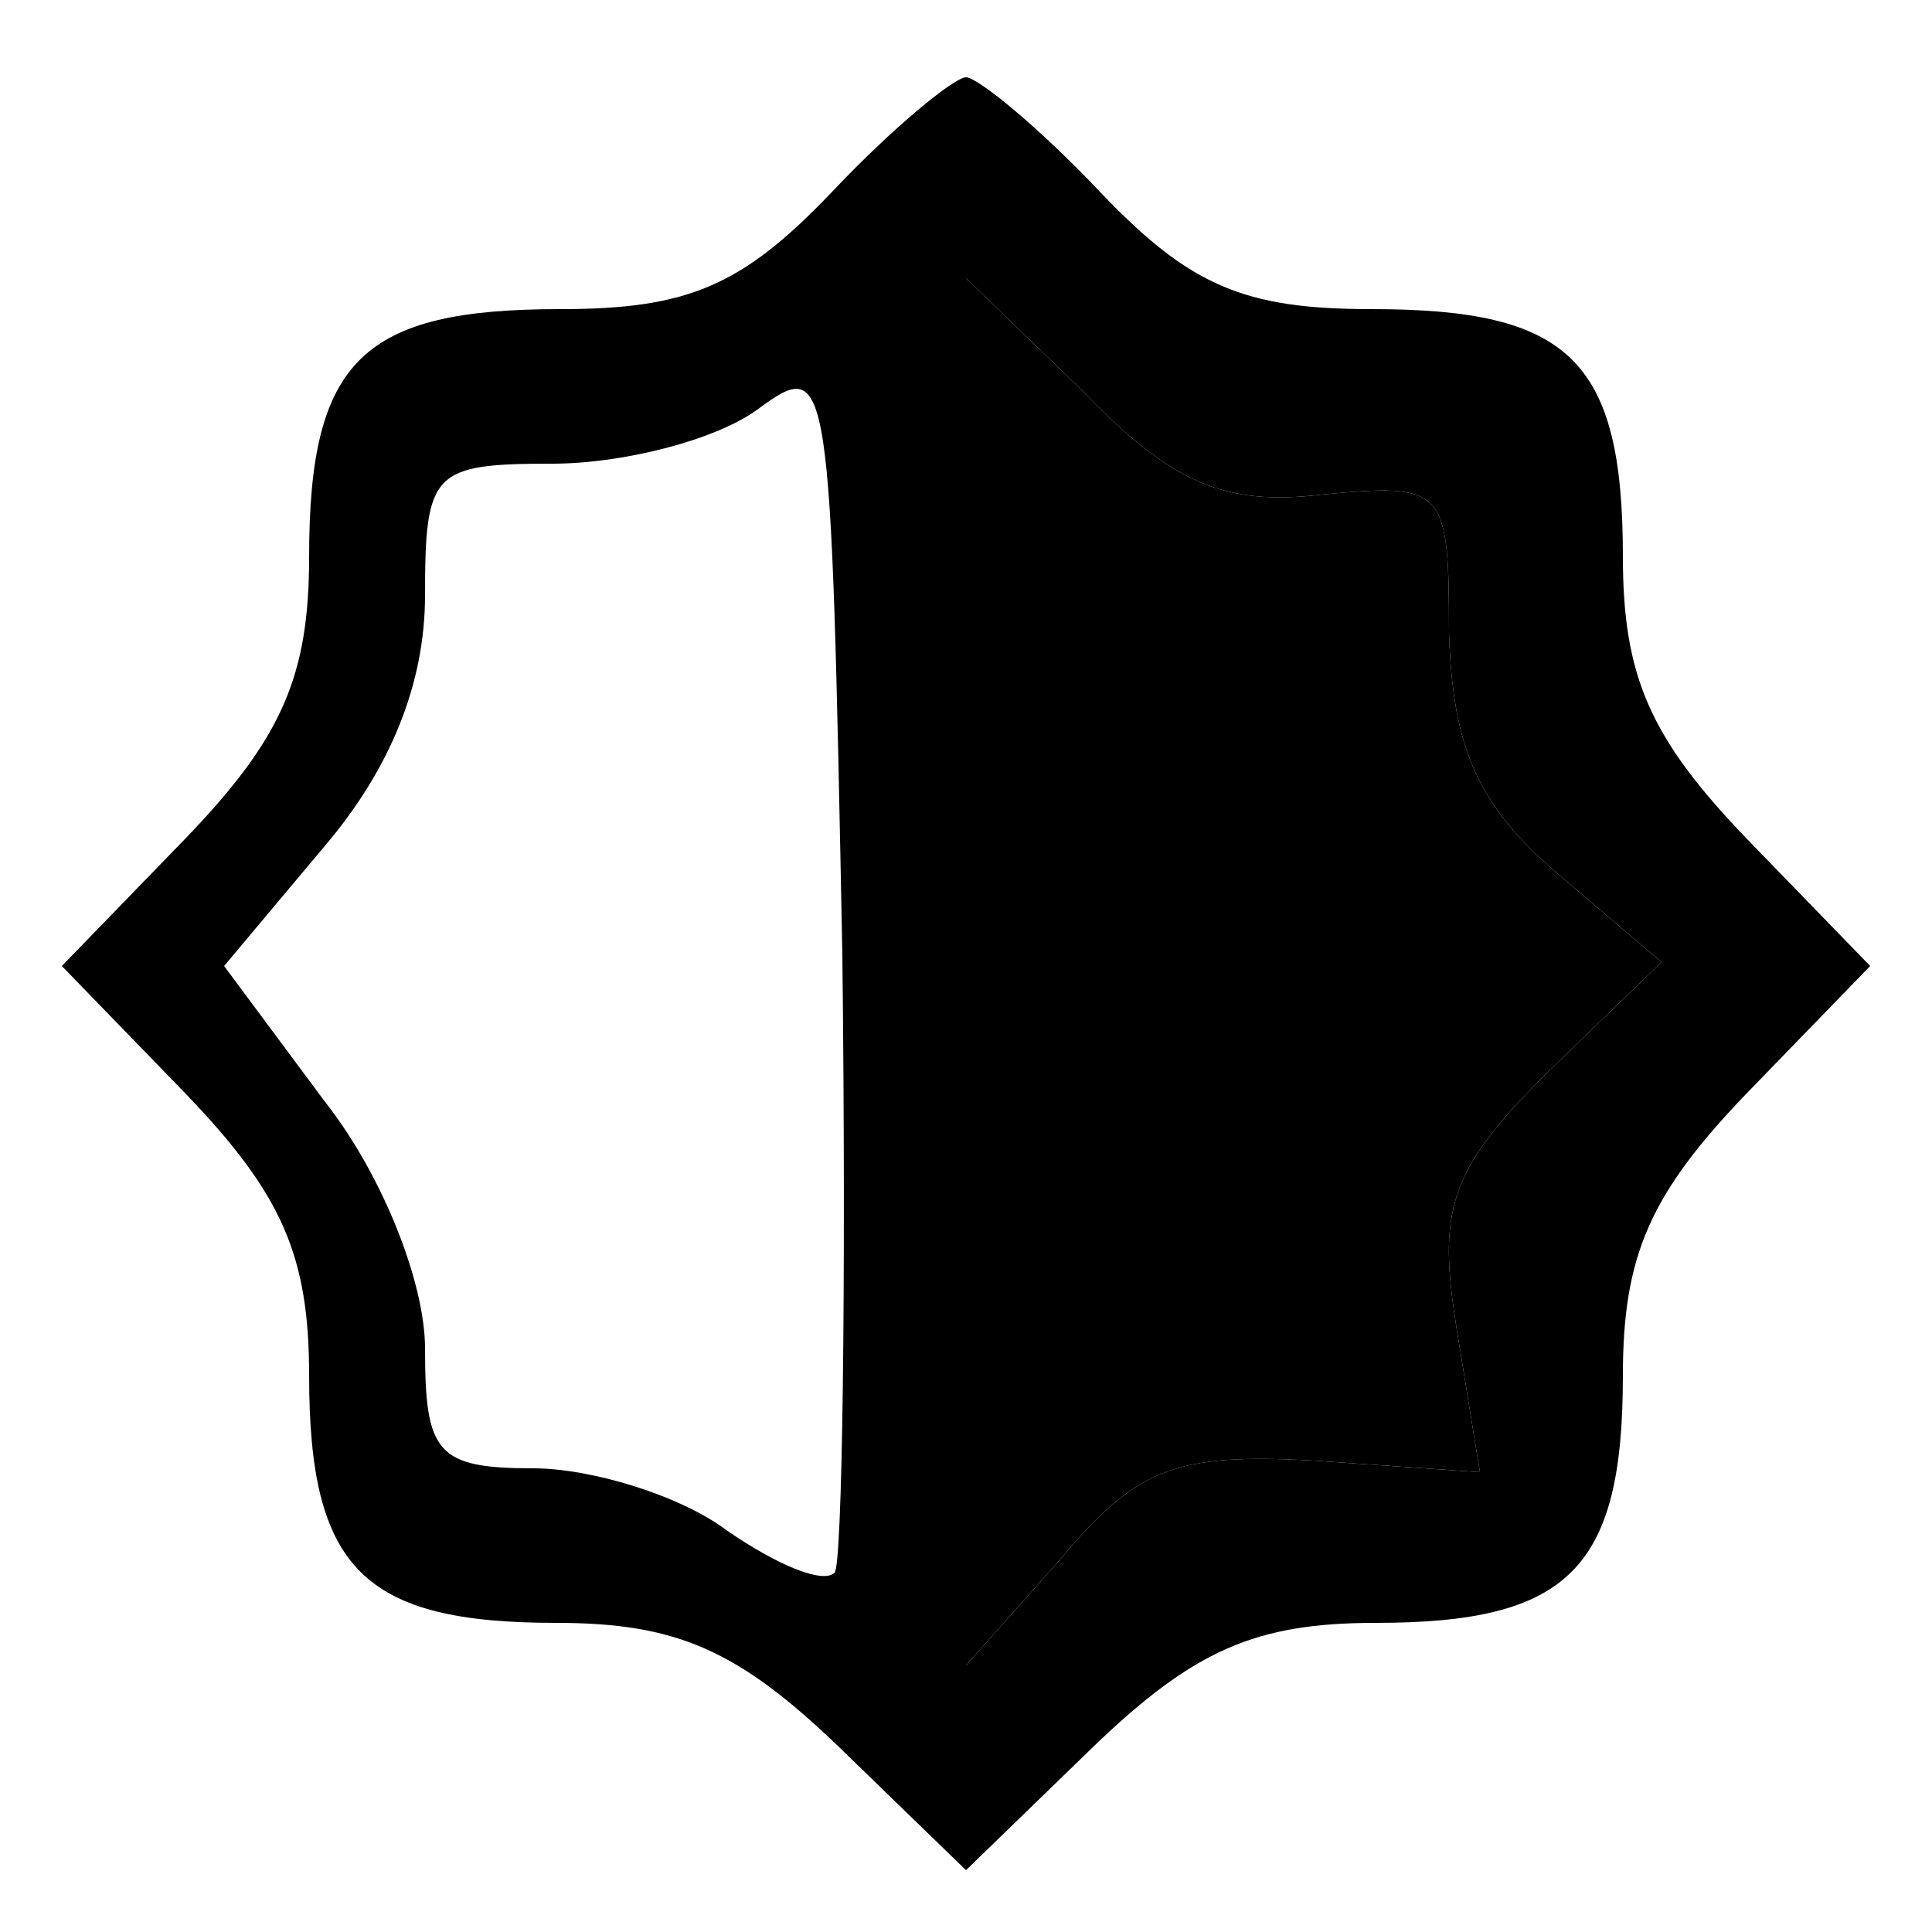
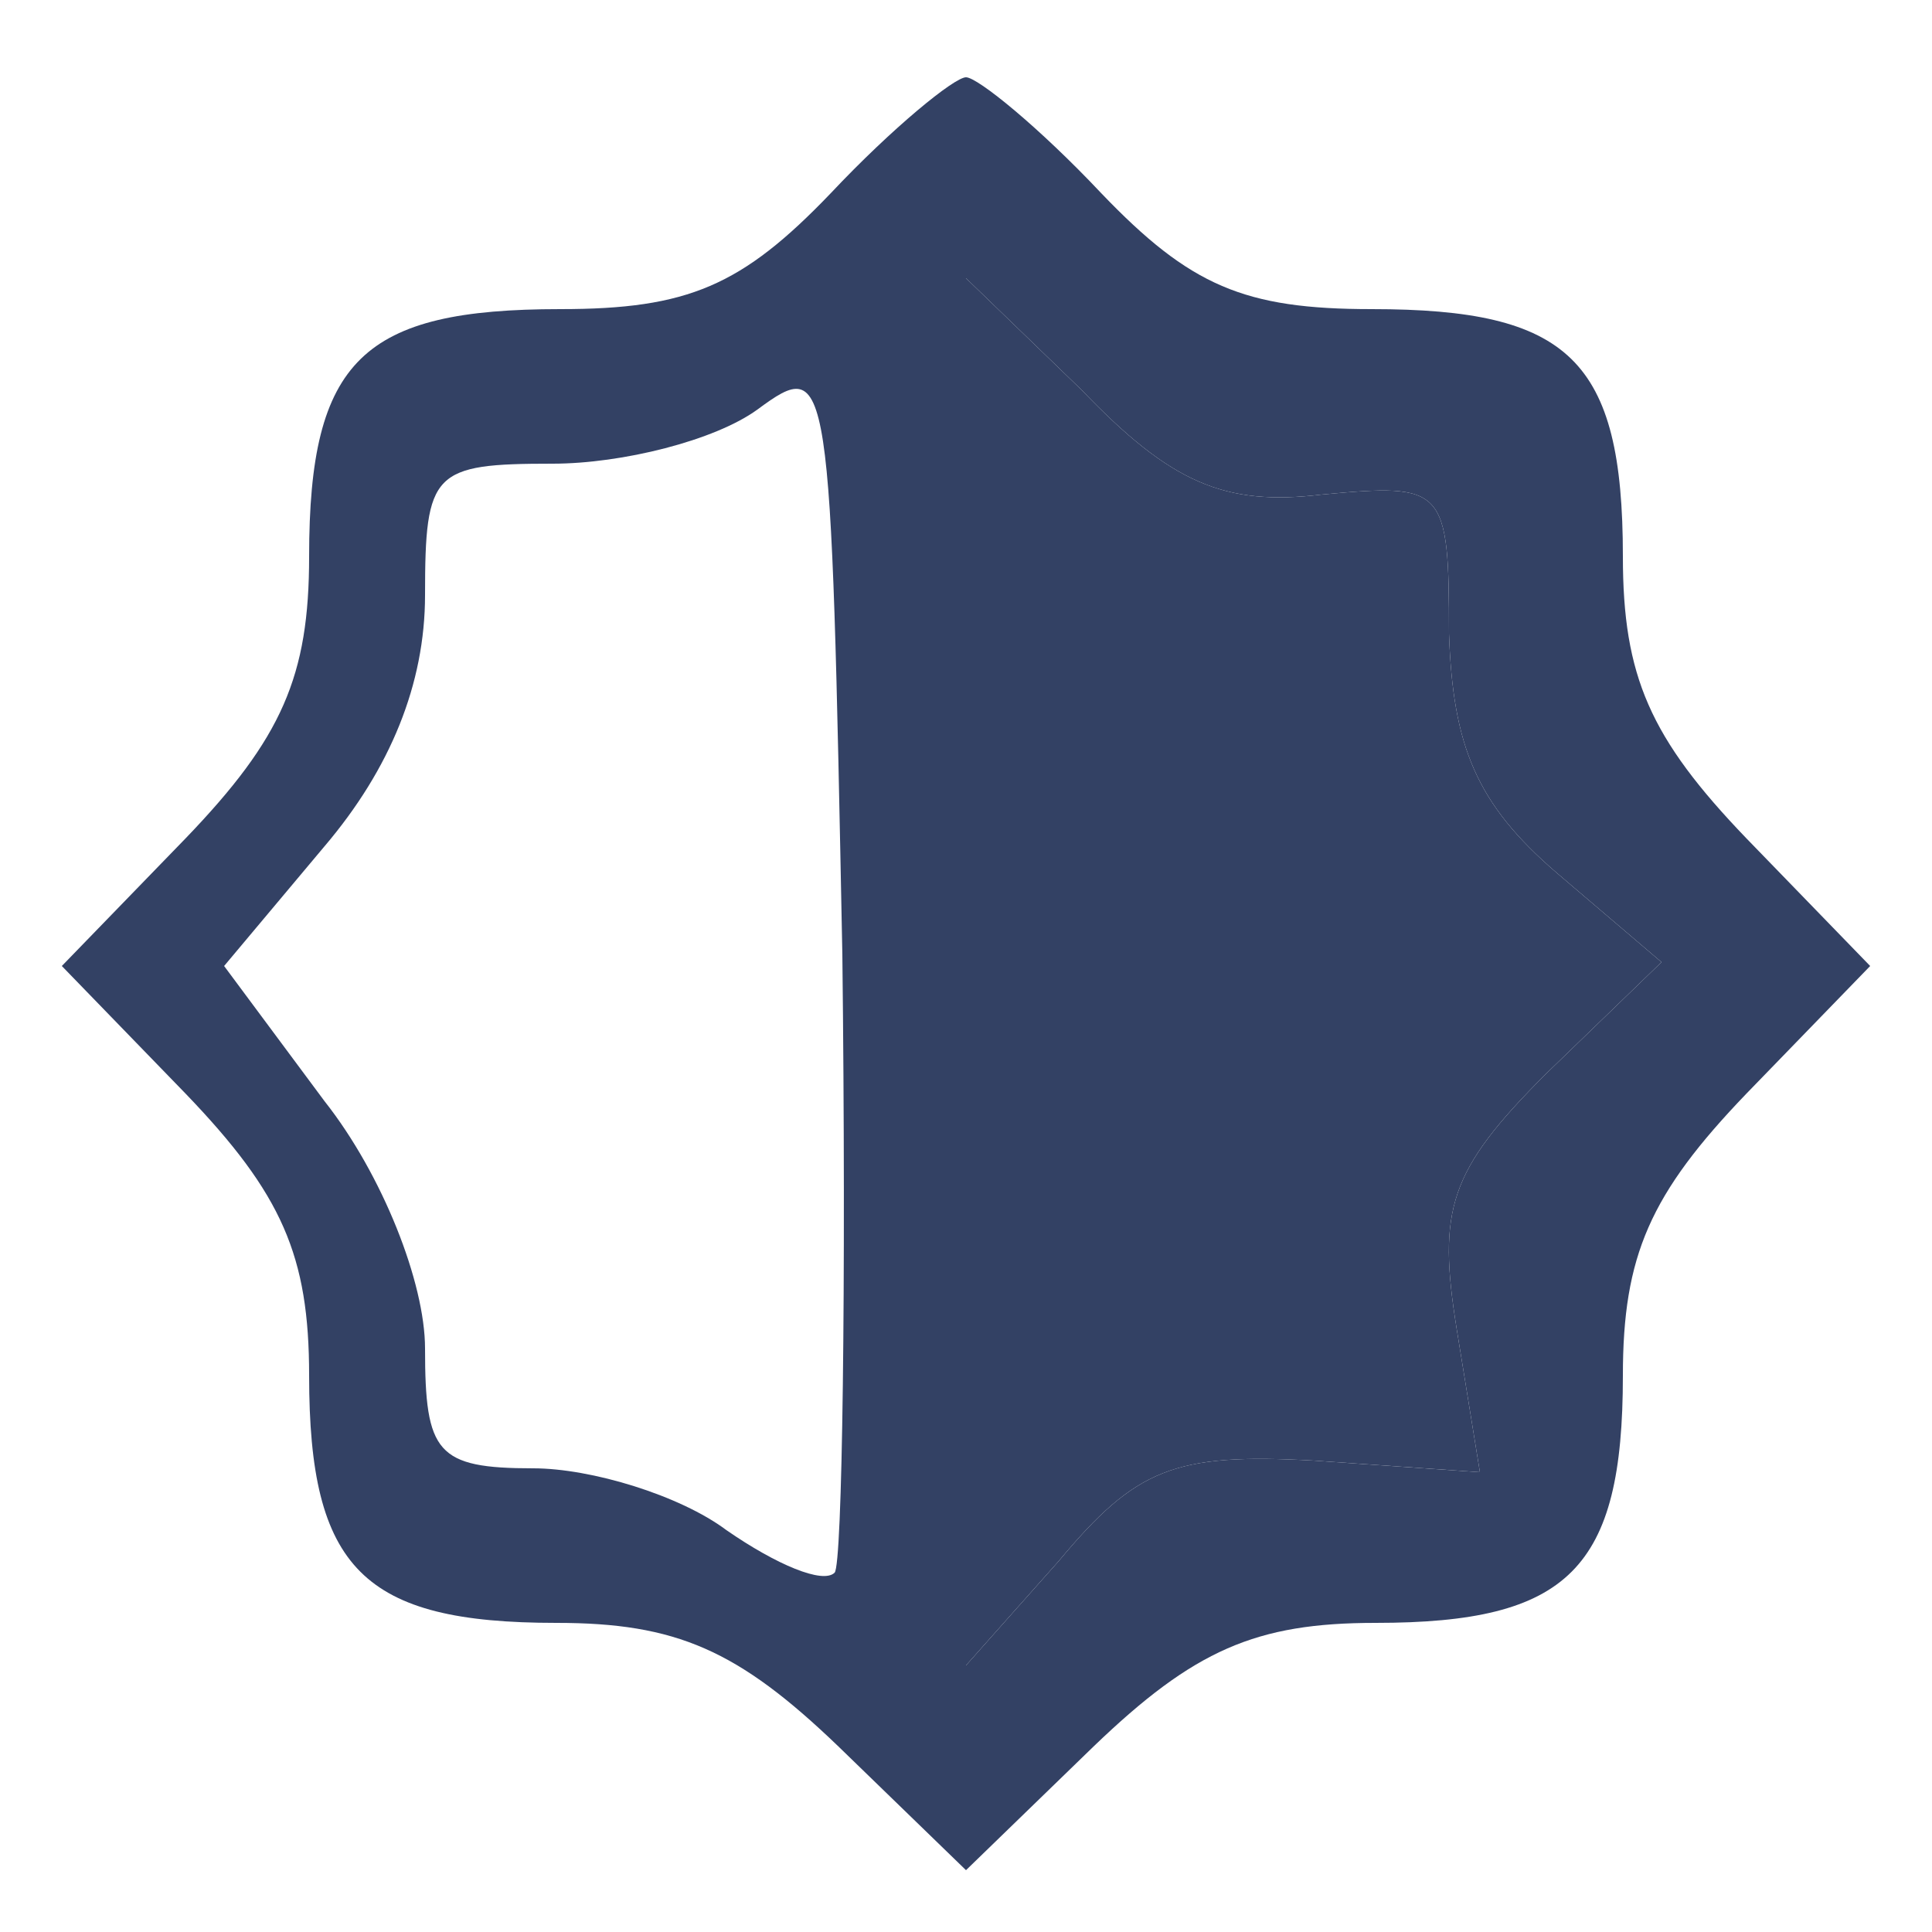
<svg xmlns="http://www.w3.org/2000/svg" version="1.0" width="50pt" height="50pt" viewBox="0 0 50 50" preserveAspectRatio="xMidYMid meet">
-   <g transform="translate(0,50) scale(0.1,-0.1)" fill="#000000" stroke="none">
+   <g transform="translate(0,50) scale(0.1,-0.1)" fill="#334164" stroke="none">
    <path d="M215 450 c-23 -24 -37 -30 -70 -30 -51 0 -65 -13 -65 -64 0 -31 -7 -47 -32 -73 l-32 -33 32 -33 c25 -26 32 -42 32 -73 0 -50 14 -64 64 -64 31 0 47 -7 73 -32 l33 -32 33 32 c26 25 42 32 73 32 50 0 64 14 64 64 0 31 7 47 32 73 l32 33 -32 33 c-25 26 -32 42 -32 73 0 51 -14 64 -65 64 -33 0 -47 6 -70 30 -16 17 -32 30 -35 30 -3 0 -19 -13 -35 -30z m127 -78 c32 3 33 2 33 -36 1 -29 7 -44 28 -62 l27 -23 -30 -29 c-25 -25 -28 -35 -23 -66 l6 -37 -43 3 c-36 2 -46 -2 -66 -26 l-24 -27 0 180 0 179 30 -29 c23 -24 37 -30 62 -27z m-126 -279 c-3 -3 -15 2 -28 11 -12 9 -35 16 -50 16 -25 0 -28 4 -28 31 0 17 -11 45 -26 64 l-26 35 26 31 c17 20 26 42 26 65 0 32 2 34 33 34 18 0 42 6 53 14 19 14 19 11 22 -141 1 -86 0 -158 -2 -160z" />
    <path d="M250 249 l0 -180 24 27 c20 24 30 28 66 26 l43 -3 -6 37 c-5 31 -2 41 23 66 l30 29 -27 23 c-21 18 -27 33 -28 62 0 38 -1 39 -33 36 -25 -3 -39 3 -62 27 l-30 29 0 -179z" />
  </g>
</svg>
